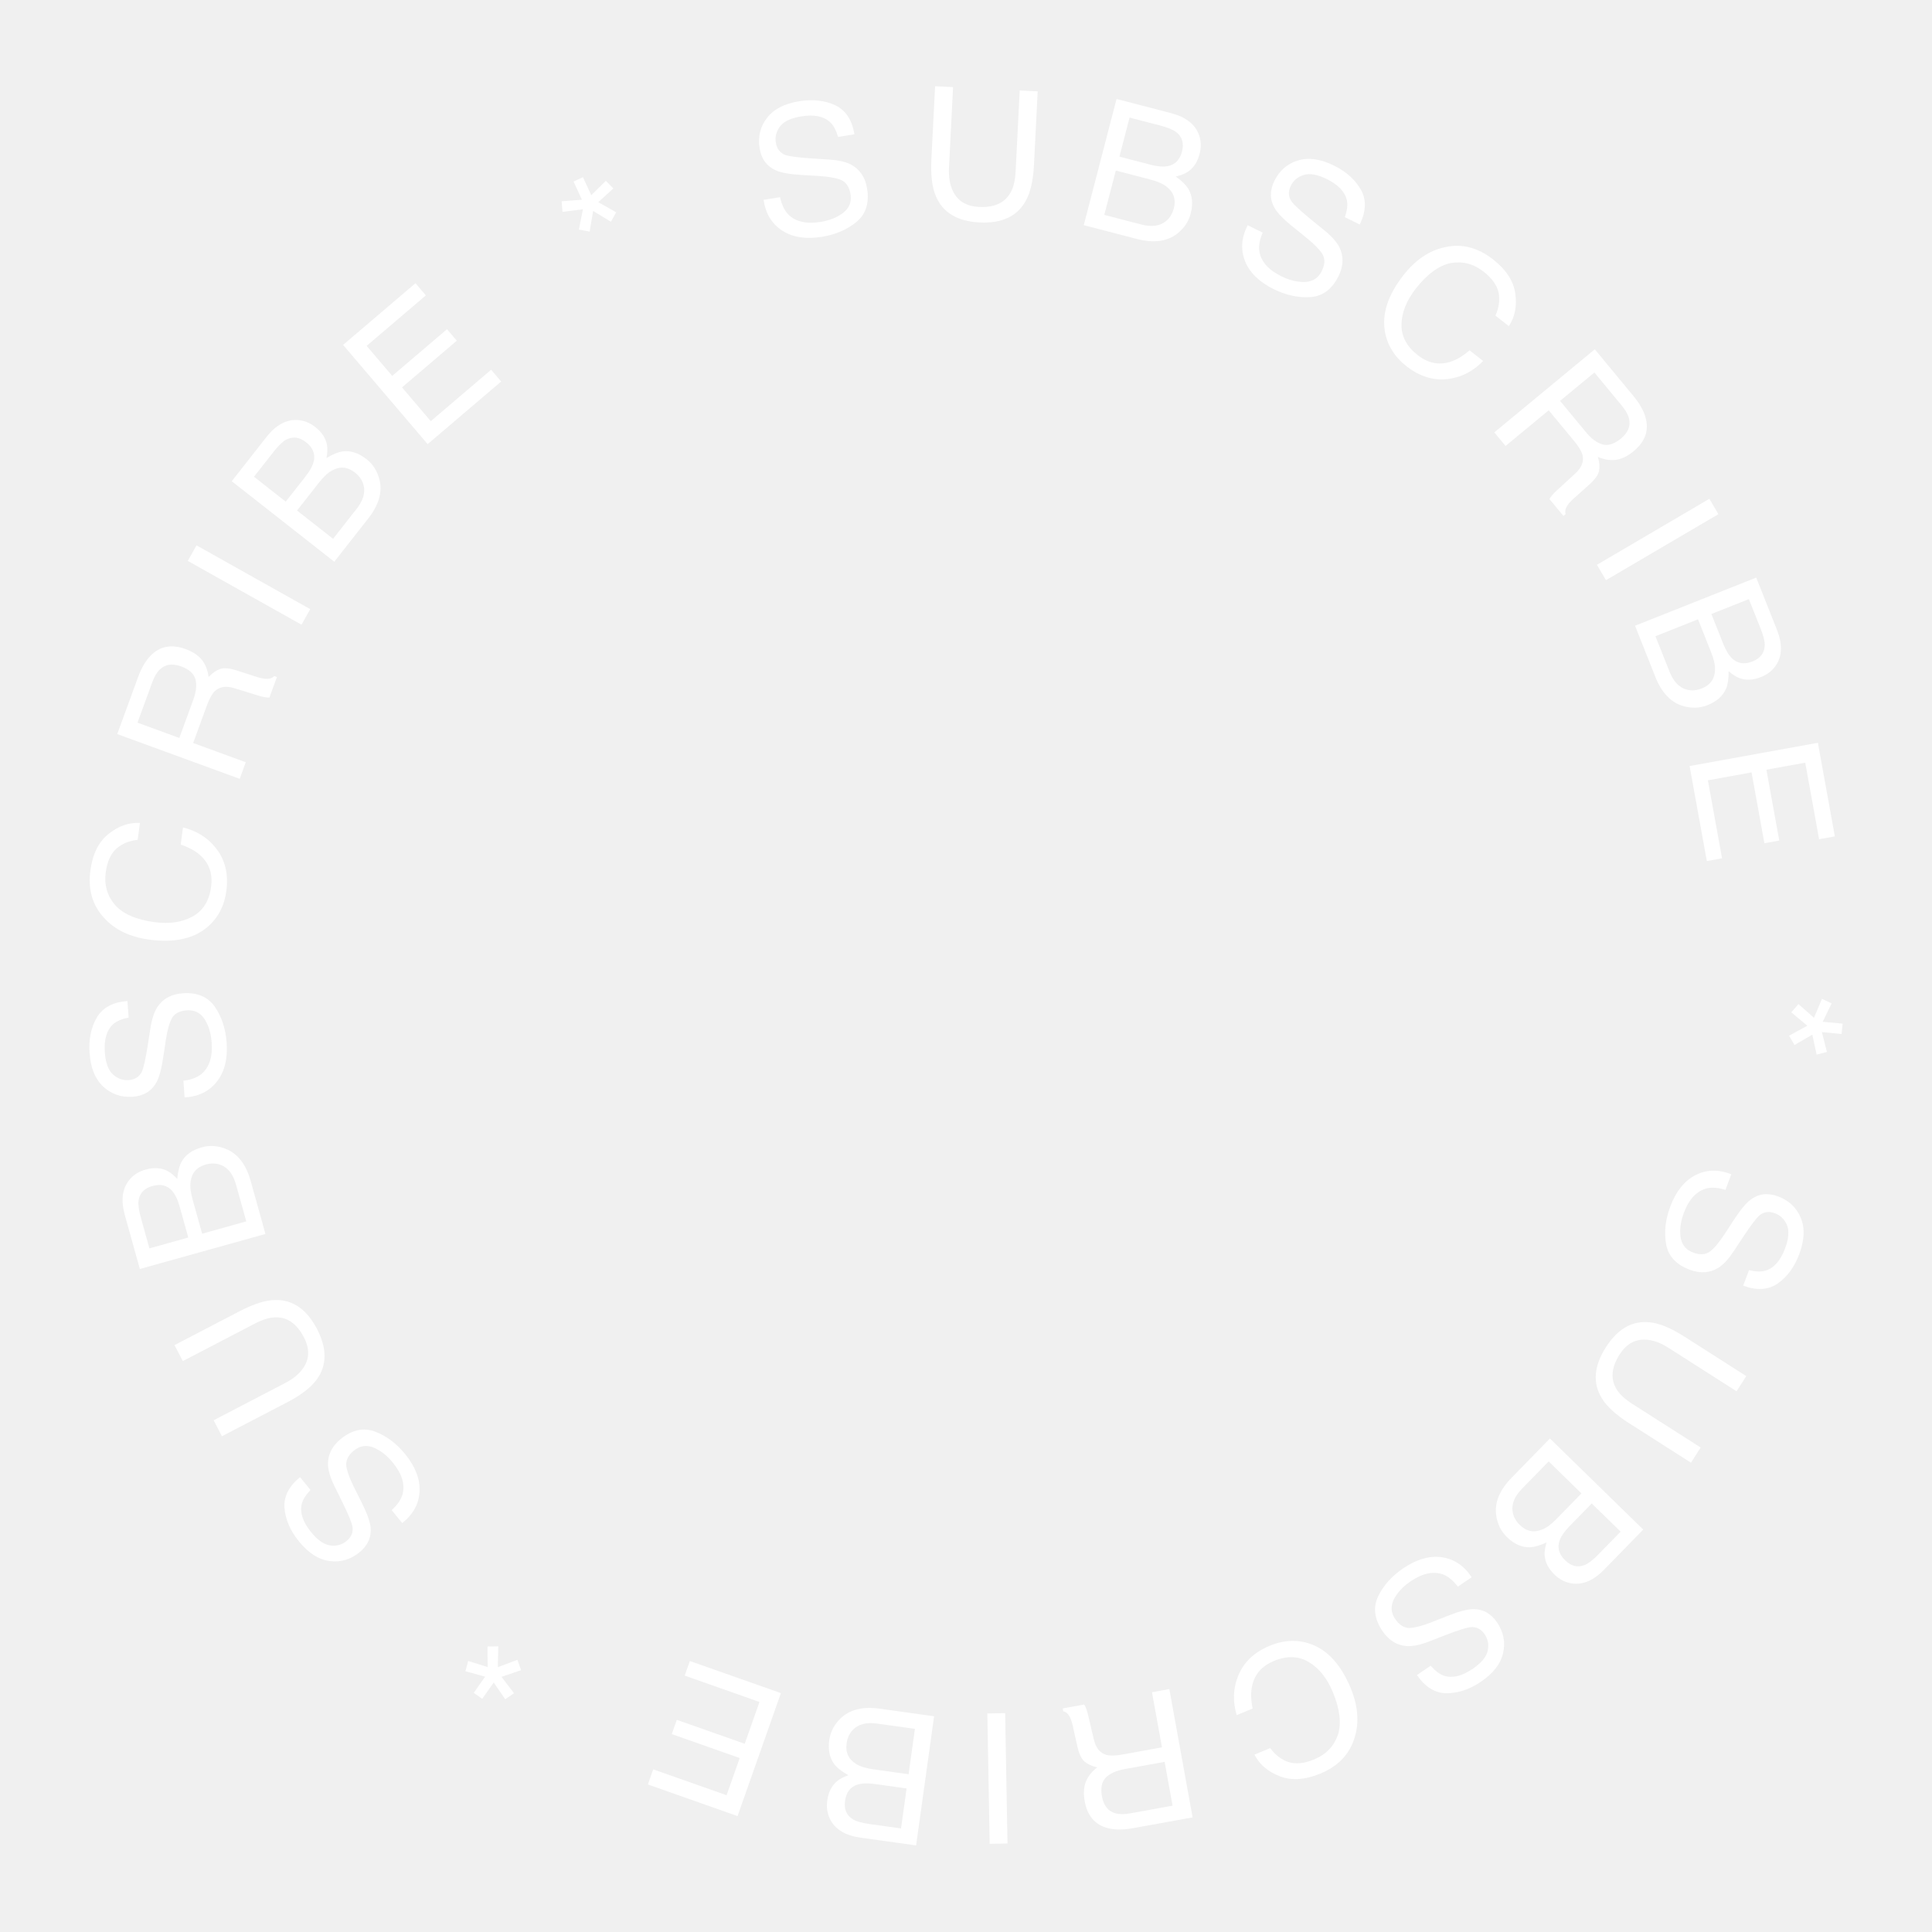
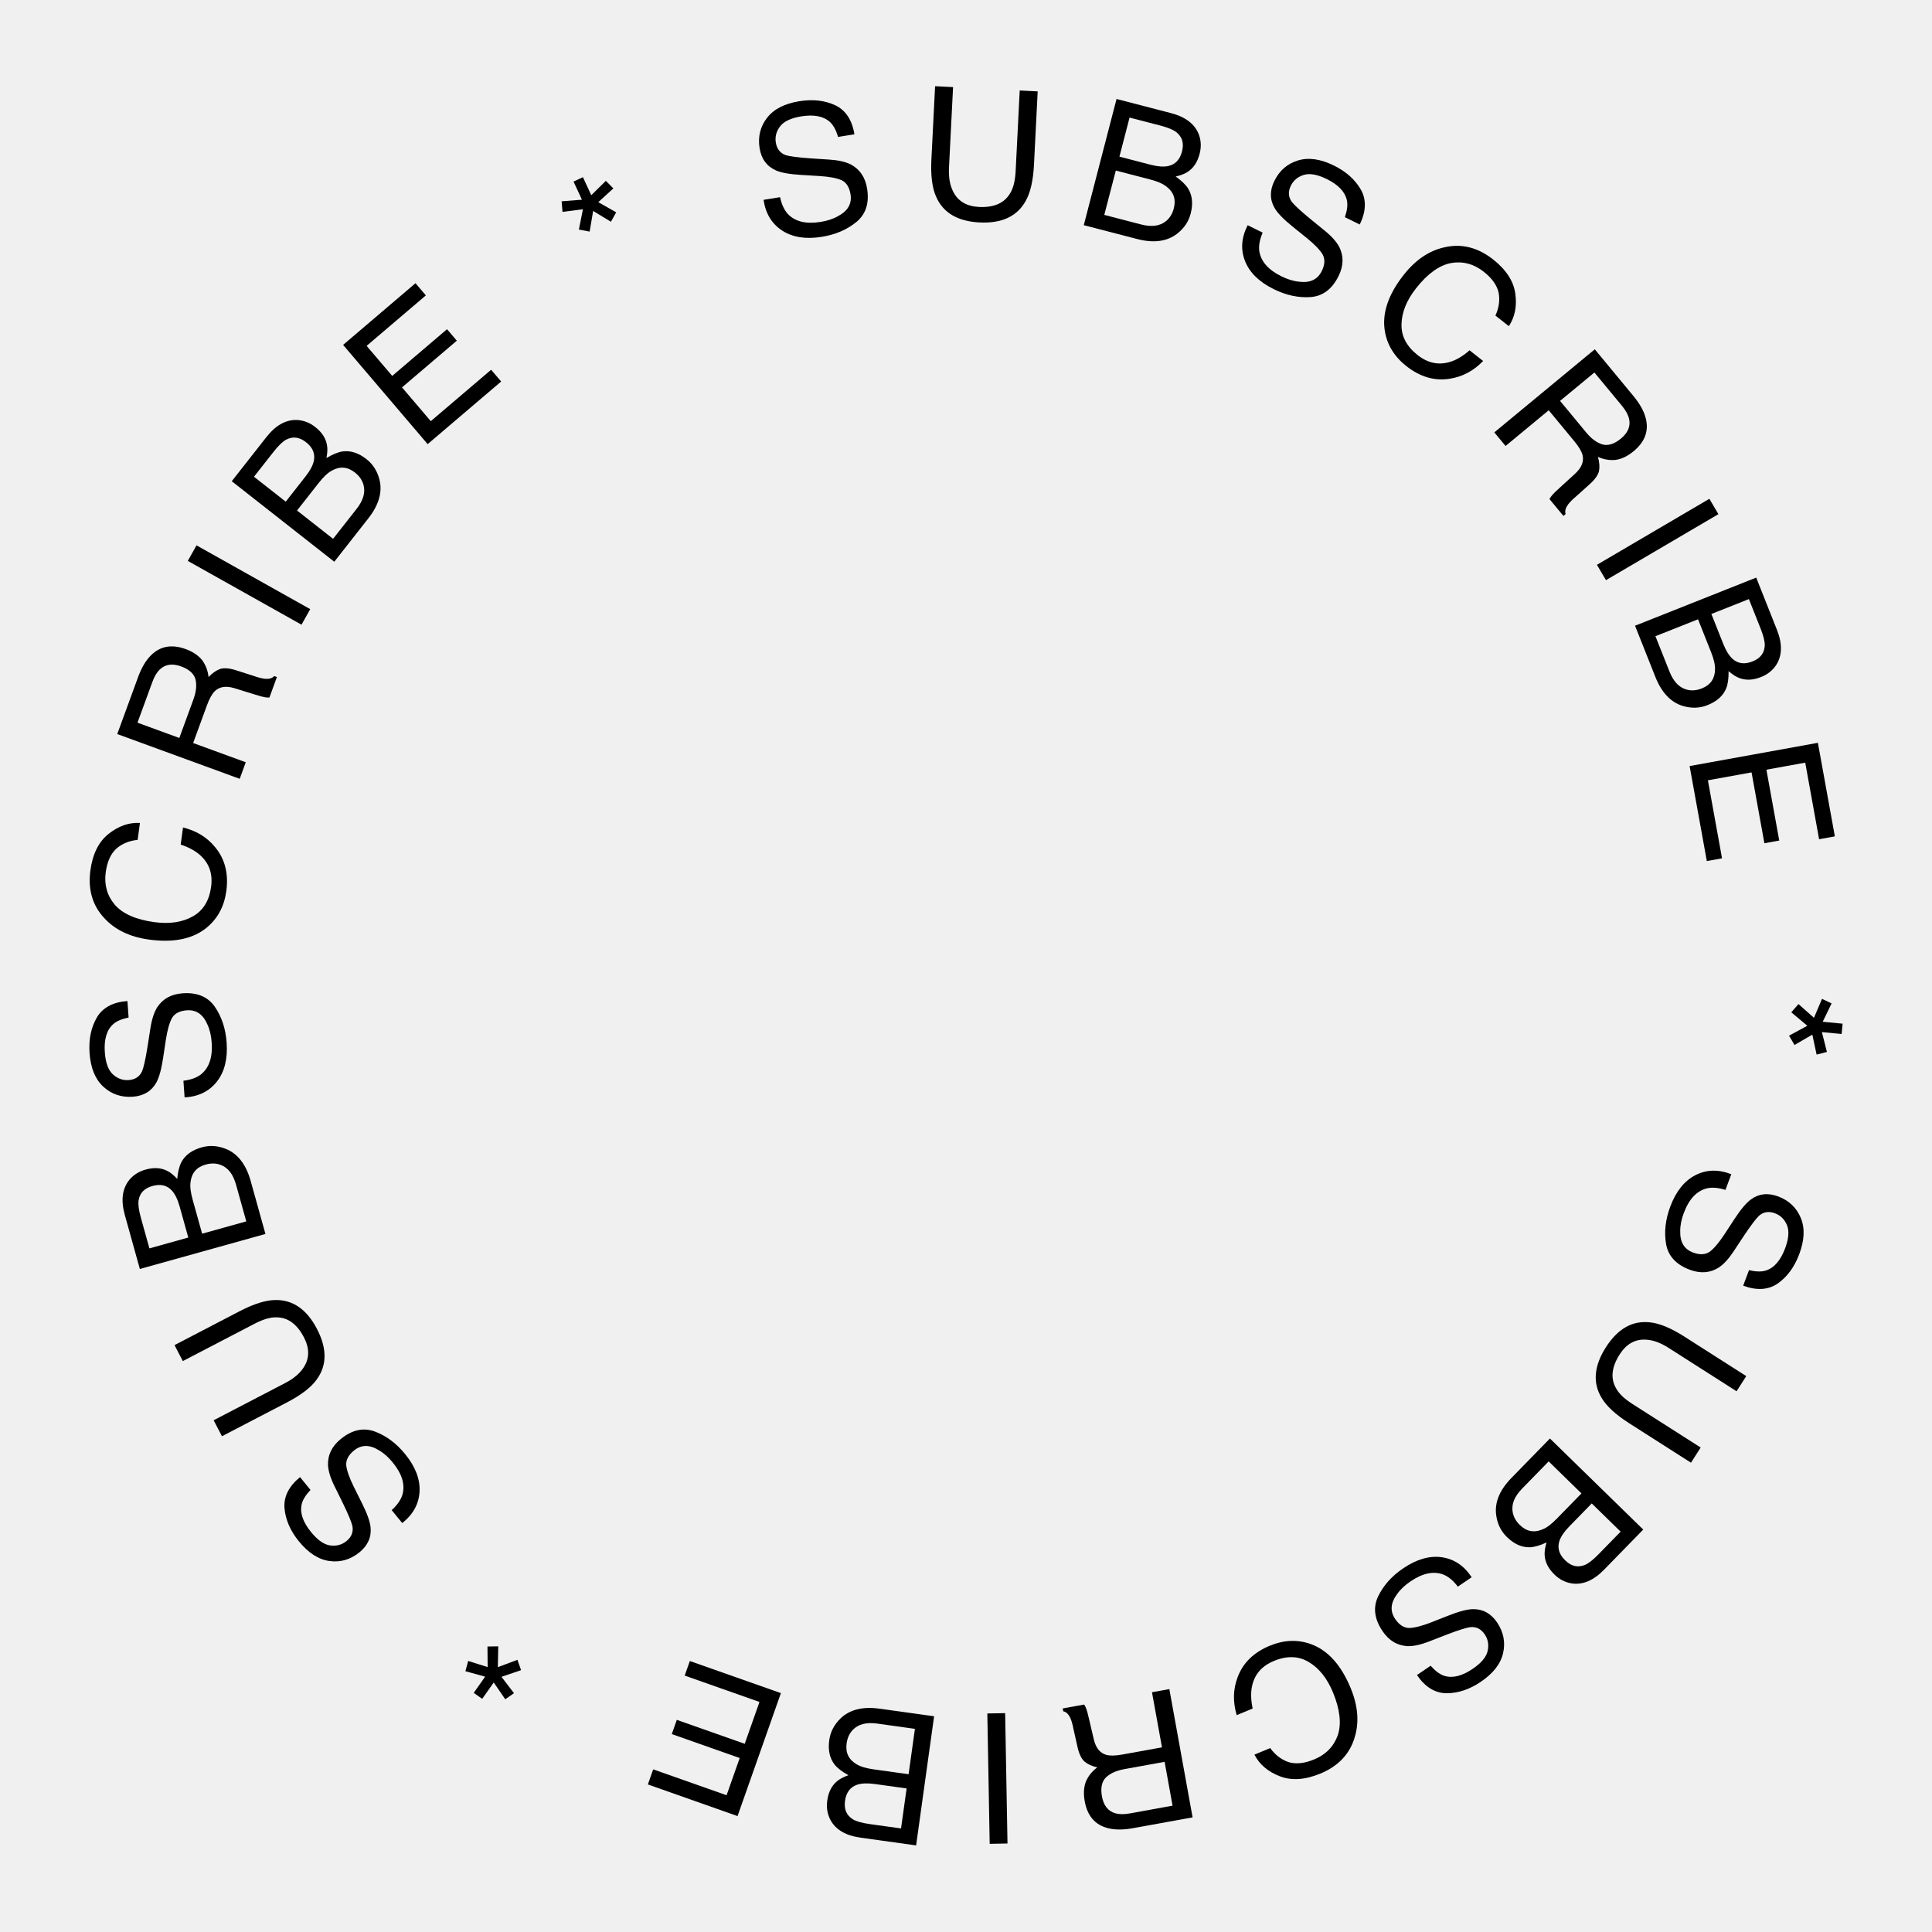
<svg xmlns="http://www.w3.org/2000/svg" width="170" height="170" viewBox="0 0 170 170" fill="none">
-   <path d="M151.825 104.701L152.341 103.323C151.193 102.876 150.139 102.908 149.163 103.414C148.209 103.911 147.471 104.831 146.972 106.165C146.54 107.318 146.419 108.418 146.603 109.478C146.793 110.522 147.484 111.277 148.683 111.725C149.642 112.084 150.49 112.009 151.252 111.525C151.688 111.227 152.121 110.757 152.56 110.085L153.466 108.715C154.087 107.786 154.523 107.215 154.785 106.971C155.188 106.626 155.656 106.562 156.18 106.759C156.66 106.938 157.012 107.275 157.231 107.784C157.451 108.293 157.395 108.99 157.075 109.844C156.683 110.893 156.127 111.556 155.389 111.793C155 111.92 154.494 111.902 153.897 111.764L153.386 113.127C154.57 113.57 155.6 113.512 156.431 112.935C157.268 112.342 157.896 111.484 158.317 110.36C158.777 109.132 158.831 108.075 158.454 107.166C158.086 106.276 157.421 105.634 156.462 105.275C155.563 104.939 154.76 105.031 154.052 105.552C153.652 105.846 153.159 106.431 152.596 107.296L151.717 108.641C151.245 109.353 150.817 109.859 150.437 110.144C150.048 110.408 149.561 110.431 148.976 110.212C148.197 109.92 147.815 109.299 147.846 108.303C147.844 107.806 147.96 107.269 148.162 106.73C148.621 105.501 149.295 104.796 150.185 104.565C150.67 104.457 151.215 104.507 151.825 104.701Z" fill="white" />
-   <path d="M146.829 118.607L152.804 122.42L153.656 121.085L148.221 117.616C147.034 116.858 146.013 116.435 145.173 116.354C143.629 116.185 142.344 116.921 141.302 118.553C140.26 120.185 140.126 121.674 140.929 123.003C141.356 123.731 142.17 124.479 143.357 125.236L148.792 128.705L149.645 127.37L143.67 123.557C142.968 123.109 142.476 122.662 142.204 122.165C141.698 121.292 141.803 120.296 142.517 119.177C143.103 118.259 143.875 117.822 144.826 117.879C145.47 117.91 146.128 118.159 146.829 118.607Z" fill="white" />
-   <path d="M141.149 138.116L144.591 134.589L136.381 126.576L132.995 130.045C131.944 131.122 131.494 132.225 131.654 133.343C131.765 134.1 132.067 134.73 132.594 135.244C133.235 135.87 133.906 136.167 134.619 136.147C135.015 136.131 135.511 135.989 136.085 135.722C135.954 136.153 135.891 136.539 135.917 136.855C135.959 137.477 136.248 138.028 136.775 138.542C137.21 138.967 137.711 139.232 138.289 139.327C139.264 139.474 140.21 139.078 141.149 138.116ZM138.082 134.317L140.06 132.291L142.602 134.772L140.668 136.753C140.188 137.245 139.784 137.567 139.446 137.706C138.827 137.952 138.26 137.823 137.722 137.297C137.184 136.772 137.018 136.208 137.214 135.595C137.346 135.209 137.623 134.787 138.082 134.317ZM133.934 130.985L136.27 128.591L139.155 131.408L136.998 133.618C136.551 134.076 136.137 134.409 135.731 134.572C135 134.886 134.331 134.77 133.735 134.189C133.38 133.843 133.172 133.46 133.099 133.031C132.989 132.342 133.263 131.672 133.934 130.985Z" fill="white" />
-   <path d="M128.277 139.611L129.495 138.784C128.816 137.756 127.937 137.173 126.848 137.022C125.782 136.875 124.649 137.2 123.47 138C122.451 138.692 121.717 139.519 121.254 140.49C120.805 141.452 120.934 142.467 121.652 143.526C122.227 144.374 122.963 144.802 123.864 144.848C124.393 144.857 125.017 144.723 125.765 144.429L127.295 143.835C128.339 143.435 129.025 143.221 129.38 143.174C129.908 143.125 130.327 143.344 130.641 143.807C130.929 144.231 131.021 144.709 130.906 145.251C130.791 145.794 130.343 146.33 129.588 146.842C128.661 147.471 127.824 147.691 127.086 147.458C126.694 147.337 126.292 147.029 125.885 146.571L124.68 147.389C125.39 148.435 126.264 148.982 127.276 148.991C128.301 148.992 129.31 148.655 130.303 147.981C131.389 147.244 132.043 146.414 132.261 145.453C132.475 144.515 132.304 143.607 131.729 142.759C131.189 141.965 130.481 141.576 129.602 141.592C129.105 141.601 128.366 141.793 127.406 142.174L125.911 142.763C125.114 143.072 124.472 143.237 123.998 143.25C123.527 143.24 123.117 142.977 122.766 142.461C122.299 141.773 122.346 141.044 122.948 140.249C123.233 139.843 123.638 139.472 124.115 139.148C125.2 138.411 126.157 138.226 127.016 138.552C127.475 138.743 127.891 139.099 128.277 139.611Z" fill="white" />
-   <path d="M112.604 156.294C113.637 156.698 114.834 156.618 116.179 156.061C117.746 155.412 118.761 154.351 119.195 152.89C119.613 151.556 119.494 150.099 118.845 148.532C117.994 146.477 116.816 145.181 115.298 144.65C114.164 144.253 112.97 144.298 111.728 144.812C110.309 145.4 109.36 146.329 108.897 147.595C108.5 148.643 108.472 149.745 108.819 150.918L110.223 150.336C110.062 149.571 110.051 148.918 110.17 148.367C110.395 147.321 111.028 146.591 112.092 146.151C113.23 145.679 114.262 145.702 115.162 146.247C116.057 146.777 116.769 147.66 117.284 148.901C117.908 150.409 118.048 151.667 117.719 152.67C117.368 153.663 116.679 154.382 115.644 154.811C114.786 155.166 114.042 155.249 113.388 155.052C112.765 154.842 112.213 154.43 111.769 153.818L110.379 154.393C110.827 155.264 111.571 155.891 112.604 156.294Z" fill="white" />
-   <path d="M99.712 160.862L104.939 159.914L102.893 148.626L101.365 148.903L102.244 153.752L98.765 154.383C98.135 154.497 97.665 154.501 97.34 154.413C96.79 154.253 96.434 153.813 96.253 153.082L95.819 151.226C95.723 150.788 95.637 150.494 95.577 150.342C95.517 150.191 95.463 150.07 95.399 149.985L93.51 150.327L93.555 150.579C93.824 150.628 94.024 150.835 94.184 151.18C94.269 151.376 94.376 151.698 94.453 152.124L94.79 153.624C94.926 154.282 95.137 154.731 95.412 154.991C95.699 155.231 96.073 155.407 96.548 155.516C96.09 155.86 95.759 156.277 95.553 156.754C95.365 157.243 95.323 157.82 95.446 158.497C95.68 159.788 96.362 160.591 97.518 160.869C98.115 161.021 98.846 161.019 99.712 160.862ZM98.933 155.669L102.476 155.027L103.175 158.884L99.444 159.561C98.908 159.658 98.485 159.653 98.141 159.553C97.507 159.375 97.109 158.878 96.963 158.075C96.826 157.32 96.952 156.76 97.31 156.403C97.684 156.042 98.225 155.798 98.933 155.669Z" fill="white" />
-   <path d="M86.877 150.77L87.084 162.241L88.651 162.212L88.445 150.742L86.877 150.77Z" fill="white" />
-   <path d="M75.73 161.7L80.61 162.381L82.194 151.018L77.392 150.349C75.903 150.142 74.748 150.433 73.942 151.225C73.399 151.764 73.071 152.38 72.969 153.109C72.845 153.996 73.004 154.713 73.443 155.275C73.69 155.584 74.099 155.9 74.654 156.203C74.229 156.354 73.881 156.532 73.642 156.741C73.166 157.143 72.894 157.703 72.793 158.432C72.709 159.034 72.792 159.595 73.059 160.117C73.519 160.988 74.398 161.515 75.73 161.7ZM76.969 156.978L79.774 157.369L79.284 160.887L76.542 160.505C75.861 160.41 75.363 160.276 75.05 160.087C74.485 159.734 74.252 159.201 74.356 158.456C74.46 157.711 74.816 157.244 75.426 157.038C75.815 156.914 76.32 156.888 76.969 156.978ZM77.193 151.662L80.505 152.124L79.949 156.117L76.89 155.691C76.256 155.603 75.742 155.466 75.37 155.237C74.683 154.834 74.38 154.227 74.495 153.403C74.564 152.911 74.748 152.517 75.05 152.204C75.539 151.706 76.242 151.53 77.193 151.662Z" fill="white" />
-   <path d="M57.475 155.689L57.007 157.017L64.898 159.8L68.713 148.98L60.7 146.156L60.248 147.438L66.827 149.758L65.529 153.439L59.553 151.333L59.112 152.585L65.087 154.692L63.933 157.966L57.475 155.689Z" fill="white" />
-   <path d="M40.951 147.053L42.688 147.532L41.684 148.959L42.43 149.483L43.443 148.044L44.458 149.521L45.226 148.986L44.126 147.546L45.85 146.96L45.531 146.05L43.806 146.695L43.843 144.863L42.893 144.879L42.909 146.69L41.196 146.15L40.951 147.053Z" fill="white" />
-   <path d="M34.464 132.877L35.394 134.018C36.359 133.252 36.863 132.326 36.918 131.228C36.971 130.153 36.549 129.053 35.649 127.949C34.871 126.994 33.983 126.334 32.975 125.959C31.977 125.595 30.977 125.812 29.985 126.62C29.191 127.267 28.828 128.038 28.861 128.939C28.898 129.466 29.086 130.077 29.445 130.796L30.171 132.269C30.659 133.274 30.933 133.938 31.011 134.288C31.105 134.809 30.924 135.245 30.49 135.599C30.093 135.923 29.625 136.057 29.075 135.989C28.524 135.922 27.951 135.522 27.375 134.815C26.667 133.947 26.375 133.132 26.543 132.376C26.63 131.976 26.901 131.548 27.321 131.102L26.401 129.974C25.422 130.772 24.953 131.691 25.032 132.7C25.121 133.721 25.544 134.697 26.302 135.627C27.131 136.644 28.016 137.223 28.992 137.357C29.945 137.488 30.835 137.238 31.629 136.591C32.373 135.985 32.699 135.244 32.606 134.371C32.554 133.876 32.298 133.157 31.834 132.234L31.117 130.796C30.74 130.029 30.52 129.404 30.465 128.932C30.434 128.463 30.66 128.031 31.143 127.637C31.788 127.111 32.518 127.095 33.362 127.624C33.792 127.873 34.197 128.244 34.561 128.691C35.39 129.708 35.658 130.645 35.409 131.529C35.258 132.003 34.94 132.448 34.464 132.877Z" fill="white" />
-   <path d="M25.086 121.699L18.799 124.972L19.53 126.377L25.25 123.4C26.499 122.749 27.375 122.077 27.865 121.389C28.782 120.136 28.786 118.654 27.892 116.937C26.998 115.22 25.775 114.36 24.222 114.392C23.378 114.399 22.324 114.731 21.075 115.381L15.356 118.359L16.087 119.764L22.374 116.491C23.112 116.106 23.746 115.903 24.312 115.915C25.321 115.913 26.132 116.501 26.745 117.679C27.247 118.644 27.24 119.531 26.717 120.327C26.368 120.869 25.824 121.315 25.086 121.699Z" fill="white" />
-   <path d="M10.983 106.912L12.306 111.659L23.357 108.579L22.056 103.909C21.652 102.46 20.924 101.517 19.876 101.095C19.166 100.811 18.47 100.756 17.761 100.954C16.898 101.194 16.304 101.626 15.963 102.252C15.779 102.602 15.652 103.103 15.595 103.733C15.288 103.404 14.986 103.155 14.699 103.019C14.14 102.743 13.518 102.717 12.809 102.915C12.224 103.078 11.743 103.378 11.371 103.831C10.755 104.6 10.623 105.617 10.983 106.912ZM15.808 106.165L16.568 108.893L13.147 109.847L12.404 107.18C12.219 106.518 12.143 106.007 12.192 105.645C12.29 104.986 12.687 104.56 13.411 104.358C14.136 104.156 14.706 104.296 15.138 104.774C15.406 105.081 15.632 105.533 15.808 106.165ZM20.772 104.25L21.67 107.471L17.786 108.554L16.957 105.579C16.785 104.963 16.705 104.437 16.767 104.004C16.863 103.214 17.299 102.694 18.1 102.47C18.578 102.337 19.013 102.349 19.421 102.501C20.072 102.751 20.515 103.325 20.772 104.25Z" fill="white" />
-   <path d="M16.139 95.096L16.243 96.564C17.473 96.493 18.418 96.025 19.094 95.159C19.756 94.31 20.044 93.167 19.943 91.746C19.856 90.517 19.508 89.468 18.9 88.58C18.293 87.709 17.35 87.311 16.074 87.401C15.052 87.474 14.312 87.895 13.82 88.652C13.548 89.105 13.35 89.712 13.23 90.507L12.976 92.129C12.798 93.232 12.639 93.933 12.502 94.263C12.28 94.745 11.881 94.997 11.322 95.037C10.812 95.073 10.351 94.913 9.94 94.542C9.528 94.17 9.289 93.513 9.225 92.603C9.145 91.486 9.375 90.652 9.947 90.13C10.248 89.852 10.716 89.658 11.317 89.536L11.214 88.083C9.953 88.173 9.041 88.654 8.525 89.525C8.01 90.412 7.796 91.454 7.881 92.651C7.974 93.959 8.364 94.942 9.085 95.613C9.79 96.269 10.662 96.576 11.683 96.503C12.64 96.435 13.333 96.017 13.759 95.249C14.001 94.815 14.206 94.079 14.358 93.057L14.598 91.468C14.73 90.625 14.91 89.986 15.137 89.569C15.381 89.167 15.814 88.944 16.436 88.9C17.266 88.841 17.873 89.247 18.259 90.166C18.467 90.616 18.585 91.153 18.626 91.728C18.719 93.036 18.399 93.957 17.687 94.537C17.291 94.838 16.775 95.019 16.139 95.096Z" fill="white" />
-   <path d="M9.552 73.377C8.683 74.067 8.15 75.141 7.955 76.584C7.727 78.264 8.133 79.676 9.178 80.786C10.12 81.818 11.439 82.448 13.12 82.676C15.323 82.975 17.036 82.609 18.259 81.564C19.172 80.784 19.735 79.73 19.915 78.398C20.122 76.876 19.795 75.588 18.935 74.551C18.229 73.681 17.291 73.101 16.103 72.811L15.899 74.317C16.64 74.563 17.211 74.883 17.628 75.262C18.418 75.983 18.73 76.897 18.575 78.038C18.41 79.259 17.871 80.139 16.947 80.644C16.039 81.15 14.918 81.321 13.586 81.141C11.969 80.922 10.811 80.41 10.111 79.621C9.428 78.818 9.154 77.86 9.304 76.75C9.429 75.831 9.732 75.145 10.231 74.68C10.725 74.246 11.359 73.977 12.112 73.901L12.314 72.411C11.336 72.359 10.42 72.687 9.552 73.377Z" fill="white" />
-   <path d="M12.141 59.602L10.317 64.591L21.092 68.53L21.625 67.072L16.996 65.38L18.21 62.059C18.43 61.458 18.665 61.05 18.904 60.813C19.32 60.42 19.88 60.335 20.602 60.548L22.424 61.112C22.85 61.251 23.146 61.325 23.308 61.35C23.469 61.375 23.6 61.389 23.707 61.377L24.366 59.574L24.126 59.486C23.948 59.693 23.667 59.761 23.289 59.725C23.077 59.698 22.745 59.628 22.339 59.48L20.874 59.012C20.238 58.797 19.743 58.752 19.381 58.858C19.028 58.985 18.687 59.218 18.353 59.573C18.288 59.004 18.095 58.507 17.788 58.089C17.461 57.679 16.984 57.352 16.338 57.115C15.106 56.665 14.068 56.848 13.243 57.705C12.811 58.143 12.443 58.775 12.141 59.602ZM17.015 61.554L15.779 64.935L12.097 63.589L13.399 60.028C13.586 59.517 13.804 59.153 14.064 58.908C14.538 58.451 15.168 58.357 15.935 58.638C16.656 58.901 17.075 59.293 17.203 59.782C17.325 60.287 17.262 60.878 17.015 61.554Z" fill="white" />
-   <path d="M27.297 53.6L17.292 47.987L16.525 49.355L26.53 54.968L27.297 53.6Z" fill="white" />
-   <path d="M23.435 38.467L20.392 42.343L29.414 49.428L32.408 45.615C33.337 44.432 33.667 43.287 33.387 42.193C33.195 41.452 32.828 40.858 32.249 40.404C31.544 39.85 30.845 39.627 30.138 39.723C29.747 39.782 29.269 39.976 28.727 40.303C28.81 39.86 28.832 39.47 28.771 39.158C28.663 38.545 28.316 38.028 27.738 37.574C27.259 37.198 26.733 36.988 26.148 36.956C25.163 36.915 24.265 37.41 23.435 38.467ZM26.892 41.914L25.143 44.142L22.349 41.948L24.059 39.771C24.484 39.23 24.851 38.867 25.171 38.691C25.761 38.381 26.338 38.448 26.93 38.913C27.521 39.377 27.746 39.92 27.617 40.551C27.528 40.949 27.297 41.398 26.892 41.914ZM31.374 44.782L29.308 47.412L26.137 44.922L28.044 42.494C28.44 41.99 28.816 41.614 29.202 41.409C29.895 41.017 30.573 41.061 31.227 41.575C31.617 41.881 31.865 42.239 31.984 42.658C32.168 43.331 31.967 44.027 31.374 44.782Z" fill="white" />
-   <path d="M37.472 25.992L36.559 24.921L30.19 30.348L37.63 39.08L44.097 33.57L43.215 32.535L37.905 37.059L35.373 34.087L40.196 29.978L39.334 28.967L34.512 33.077L32.26 30.434L37.472 25.992Z" fill="white" />
-   <path d="M53.31 15.913L52.026 17.176L51.294 15.592L50.467 15.975L51.205 17.573L49.418 17.711L49.496 18.644L51.293 18.413L50.937 20.199L51.884 20.378L52.191 18.562L53.758 19.513L54.22 18.683L52.644 17.789L53.97 16.577L53.31 15.913Z" fill="white" />
-   <path d="M68.64 17.35L67.187 17.585C67.368 18.804 67.919 19.703 68.842 20.299C69.747 20.882 70.912 21.066 72.317 20.838C73.534 20.641 74.548 20.201 75.377 19.516C76.19 18.833 76.502 17.858 76.298 16.595C76.134 15.584 75.648 14.885 74.85 14.463C74.375 14.232 73.752 14.09 72.95 14.041L71.312 13.934C70.197 13.856 69.484 13.76 69.143 13.654C68.644 13.475 68.356 13.101 68.266 12.548C68.184 12.042 68.302 11.569 68.636 11.126C68.969 10.683 69.602 10.386 70.502 10.24C71.608 10.061 72.459 10.215 73.03 10.738C73.334 11.013 73.569 11.461 73.745 12.049L75.182 11.816C74.98 10.568 74.418 9.703 73.505 9.267C72.576 8.834 71.519 8.714 70.334 8.906C69.039 9.116 68.095 9.593 67.492 10.372C66.902 11.132 66.675 12.028 66.839 13.039C66.992 13.986 67.471 14.638 68.274 14.994C68.728 15.196 69.48 15.333 70.511 15.393L72.115 15.49C72.967 15.546 73.619 15.667 74.055 15.856C74.477 16.063 74.738 16.475 74.838 17.091C74.971 17.912 74.621 18.552 73.741 19.019C73.311 19.267 72.787 19.433 72.218 19.525C70.923 19.735 69.977 19.5 69.335 18.842C69 18.475 68.774 17.977 68.64 17.35Z" fill="white" />
-   <path d="M83.504 14.744L83.862 7.665L82.28 7.585L81.955 14.025C81.884 15.431 82.021 16.528 82.366 17.298C82.983 18.723 84.259 19.476 86.192 19.574C88.126 19.671 89.487 19.051 90.244 17.696C90.666 16.964 90.912 15.887 90.983 14.481L91.308 8.041L89.726 7.961L89.369 15.04C89.327 15.871 89.182 16.521 88.885 17.002C88.377 17.874 87.46 18.276 86.133 18.209C85.047 18.154 84.285 17.699 83.863 16.845C83.572 16.27 83.463 15.575 83.504 14.744Z" fill="white" />
-   <path d="M103.017 9.948L98.247 8.709L95.363 19.813L100.056 21.031C101.511 21.409 102.693 21.253 103.584 20.559C104.186 20.087 104.583 19.512 104.768 18.8C104.993 17.933 104.918 17.203 104.547 16.594C104.337 16.258 103.968 15.898 103.451 15.532C103.89 15.431 104.256 15.295 104.518 15.115C105.037 14.77 105.372 14.246 105.557 13.533C105.71 12.945 105.692 12.378 105.487 11.829C105.131 10.91 104.318 10.285 103.017 9.948ZM101.241 14.495L98.5 13.783L99.392 10.345L102.072 11.041C102.737 11.214 103.217 11.405 103.506 11.629C104.026 12.045 104.196 12.601 104.007 13.329C103.818 14.057 103.41 14.48 102.78 14.614C102.38 14.692 101.876 14.66 101.241 14.495ZM100.405 19.75L97.168 18.909L98.182 15.007L101.171 15.783C101.79 15.944 102.285 16.139 102.628 16.409C103.264 16.889 103.495 17.527 103.286 18.332C103.161 18.812 102.933 19.183 102.596 19.459C102.053 19.897 101.334 19.991 100.405 19.75Z" fill="white" />
-   <path d="M111.104 20.468L109.784 19.817C109.225 20.915 109.152 21.967 109.559 22.988C109.958 23.988 110.8 24.813 112.077 25.442C113.182 25.987 114.264 26.217 115.337 26.139C116.396 26.054 117.215 25.441 117.781 24.293C118.234 23.375 118.243 22.523 117.838 21.717C117.585 21.253 117.16 20.776 116.534 20.272L115.262 19.235C114.399 18.524 113.874 18.033 113.658 17.748C113.354 17.313 113.337 16.841 113.585 16.339C113.811 15.88 114.182 15.563 114.71 15.395C115.239 15.227 115.926 15.352 116.744 15.755C117.749 16.251 118.354 16.87 118.515 17.627C118.604 18.027 118.535 18.529 118.338 19.11L119.644 19.753C120.203 18.619 120.247 17.589 119.755 16.704C119.249 15.813 118.458 15.102 117.382 14.571C116.205 13.991 115.159 13.833 114.216 14.117C113.295 14.394 112.59 14.992 112.137 15.911C111.713 16.772 111.725 17.58 112.173 18.336C112.425 18.764 112.958 19.312 113.763 19.959L115.014 20.968C115.675 21.508 116.136 21.984 116.382 22.391C116.606 22.805 116.58 23.291 116.304 23.851C115.936 24.597 115.28 24.916 114.292 24.786C113.798 24.738 113.274 24.57 112.758 24.315C111.581 23.735 110.947 22.994 110.806 22.086C110.746 21.593 110.85 21.056 111.104 20.468Z" fill="white" />
-   <path d="M133.333 25.827C133.179 24.729 132.522 23.725 131.377 22.826C130.043 21.779 128.621 21.414 127.134 21.753C125.768 22.042 124.556 22.86 123.508 24.194C122.135 25.944 121.582 27.605 121.864 29.19C122.075 30.372 122.699 31.391 123.756 32.221C124.964 33.17 126.239 33.541 127.569 33.324C128.677 33.156 129.652 32.64 130.504 31.763L129.308 30.824C128.721 31.339 128.156 31.669 127.618 31.836C126.596 32.153 125.65 31.959 124.744 31.247C123.775 30.487 123.289 29.576 123.322 28.524C123.345 27.484 123.766 26.431 124.596 25.374C125.604 24.09 126.632 23.351 127.667 23.147C128.705 22.965 129.669 23.214 130.55 23.906C131.28 24.479 131.718 25.087 131.866 25.753C131.989 26.399 131.901 27.082 131.584 27.77L132.767 28.698C133.307 27.881 133.488 26.925 133.333 25.827Z" fill="white" />
-   <path d="M143.713 34.828L140.328 30.735L131.488 38.046L132.477 39.242L136.274 36.101L138.528 38.826C138.936 39.319 139.17 39.728 139.253 40.054C139.382 40.611 139.173 41.137 138.624 41.654L137.218 42.941C136.883 43.239 136.669 43.457 136.566 43.584C136.464 43.711 136.385 43.817 136.342 43.915L137.566 45.395L137.763 45.231C137.674 44.973 137.757 44.697 137.979 44.388C138.109 44.218 138.337 43.967 138.67 43.692L139.813 42.664C140.32 42.223 140.609 41.819 140.7 41.452C140.769 41.084 140.74 40.672 140.602 40.204C141.126 40.436 141.652 40.52 142.169 40.466C142.687 40.39 143.21 40.144 143.741 39.706C144.752 38.869 145.118 37.881 144.794 36.737C144.635 36.142 144.274 35.506 143.713 34.828ZM139.568 38.049L137.273 35.275L140.294 32.777L142.711 35.699C143.057 36.118 143.261 36.49 143.341 36.838C143.497 37.478 143.259 38.069 142.63 38.589C142.038 39.079 141.489 39.243 141.002 39.106C140.504 38.956 140.026 38.604 139.568 38.049Z" fill="white" />
-   <path d="M141.312 51.05L151.205 45.242L150.411 43.89L140.518 49.698L141.312 51.05Z" fill="white" />
-   <path d="M156.351 55.404L154.532 50.824L143.87 55.059L145.659 59.564C146.215 60.962 147.038 61.823 148.125 62.132C148.861 62.338 149.56 62.319 150.244 62.048C151.076 61.717 151.621 61.225 151.893 60.566C152.04 60.198 152.112 59.687 152.102 59.054C152.443 59.349 152.769 59.564 153.069 59.669C153.654 59.884 154.275 59.844 154.959 59.572C155.524 59.348 155.971 58.998 156.293 58.509C156.824 57.678 156.847 56.654 156.351 55.404ZM151.633 56.658L150.587 54.026L153.888 52.715L154.91 55.288C155.164 55.927 155.294 56.427 155.284 56.792C155.255 57.458 154.907 57.923 154.208 58.201C153.509 58.478 152.927 58.4 152.446 57.971C152.147 57.694 151.875 57.268 151.633 56.658ZM146.9 59.089L145.665 55.981L149.413 54.493L150.552 57.363C150.789 57.958 150.924 58.472 150.908 58.909C150.897 59.705 150.518 60.269 149.745 60.576C149.284 60.759 148.85 60.793 148.429 60.685C147.755 60.505 147.254 59.981 146.9 59.089Z" fill="white" />
-   <path d="M160.066 73.846L161.452 73.594L159.959 65.361L148.671 67.407L150.187 75.767L151.525 75.524L150.281 68.66L154.122 67.964L155.252 74.198L156.559 73.961L155.429 67.727L158.845 67.107L160.066 73.846Z" fill="white" />
-   <path d="M160.754 92.562L160.311 90.816L162.047 90.983L162.135 90.075L160.383 89.906L161.166 88.294L160.321 87.891L159.613 89.558L158.251 88.35L157.618 89.076L159.031 90.258L157.42 91.131L157.903 91.949L159.47 91.04L159.847 92.796L160.754 92.562Z" fill="white" />
+   <path d="M151.825 104.701L152.341 103.323C151.193 102.876 150.139 102.908 149.163 103.414C148.209 103.911 147.471 104.831 146.972 106.165C146.54 107.318 146.419 108.418 146.603 109.478C146.793 110.522 147.484 111.277 148.683 111.725C149.642 112.084 150.49 112.009 151.252 111.525C151.688 111.227 152.121 110.757 152.56 110.085L153.466 108.715C154.087 107.786 154.523 107.215 154.785 106.971C155.188 106.626 155.656 106.562 156.18 106.759C156.66 106.938 157.012 107.275 157.231 107.784C157.451 108.293 157.395 108.99 157.075 109.844C156.683 110.893 156.127 111.556 155.389 111.793C155 111.92 154.494 111.902 153.897 111.764L153.386 113.127C154.57 113.57 155.6 113.512 156.431 112.935C157.268 112.342 157.896 111.484 158.317 110.36C158.777 109.132 158.831 108.075 158.454 107.166C158.086 106.276 157.421 105.634 156.462 105.275C155.563 104.939 154.76 105.031 154.052 105.552C153.652 105.846 153.159 106.431 152.596 107.296L151.717 108.641C151.245 109.353 150.817 109.859 150.437 110.144C150.048 110.408 149.561 110.431 148.976 110.212C148.197 109.92 147.815 109.299 147.846 108.303C147.844 107.806 147.96 107.269 148.162 106.73C148.621 105.501 149.295 104.796 150.185 104.565C150.67 104.457 151.215 104.507 151.825 104.701Z" fill="currentColor" />
+   <path d="M146.829 118.607L152.804 122.42L153.656 121.085L148.221 117.616C147.034 116.858 146.013 116.435 145.173 116.354C143.629 116.185 142.344 116.921 141.302 118.553C140.26 120.185 140.126 121.674 140.929 123.003C141.356 123.731 142.17 124.479 143.357 125.236L148.792 128.705L149.645 127.37L143.67 123.557C142.968 123.109 142.476 122.662 142.204 122.165C141.698 121.292 141.803 120.296 142.517 119.177C143.103 118.259 143.875 117.822 144.826 117.879C145.47 117.91 146.128 118.159 146.829 118.607Z" fill="currentColor" />
+   <path d="M141.149 138.116L144.591 134.589L136.381 126.576L132.995 130.045C131.944 131.122 131.494 132.225 131.654 133.343C131.765 134.1 132.067 134.73 132.594 135.244C133.235 135.87 133.906 136.167 134.619 136.147C135.015 136.131 135.511 135.989 136.085 135.722C135.954 136.153 135.891 136.539 135.917 136.855C135.959 137.477 136.248 138.028 136.775 138.542C137.21 138.967 137.711 139.232 138.289 139.327C139.264 139.474 140.21 139.078 141.149 138.116ZM138.082 134.317L140.06 132.291L142.602 134.772L140.668 136.753C140.188 137.245 139.784 137.567 139.446 137.706C138.827 137.952 138.26 137.823 137.722 137.297C137.184 136.772 137.018 136.208 137.214 135.595C137.346 135.209 137.623 134.787 138.082 134.317ZM133.934 130.985L136.27 128.591L139.155 131.408L136.998 133.618C136.551 134.076 136.137 134.409 135.731 134.572C135 134.886 134.331 134.77 133.735 134.189C133.38 133.843 133.172 133.46 133.099 133.031C132.989 132.342 133.263 131.672 133.934 130.985Z" fill="currentColor" />
+   <path d="M128.277 139.611L129.495 138.784C128.816 137.756 127.937 137.173 126.848 137.022C125.782 136.875 124.649 137.2 123.47 138C122.451 138.692 121.717 139.519 121.254 140.49C120.805 141.452 120.934 142.467 121.652 143.526C122.227 144.374 122.963 144.802 123.864 144.848C124.393 144.857 125.017 144.723 125.765 144.429L127.295 143.835C128.339 143.435 129.025 143.221 129.38 143.174C129.908 143.125 130.327 143.344 130.641 143.807C130.929 144.231 131.021 144.709 130.906 145.251C130.791 145.794 130.343 146.33 129.588 146.842C128.661 147.471 127.824 147.691 127.086 147.458C126.694 147.337 126.292 147.029 125.885 146.571L124.68 147.389C125.39 148.435 126.264 148.982 127.276 148.991C128.301 148.992 129.31 148.655 130.303 147.981C131.389 147.244 132.043 146.414 132.261 145.453C132.475 144.515 132.304 143.607 131.729 142.759C131.189 141.965 130.481 141.576 129.602 141.592C129.105 141.601 128.366 141.793 127.406 142.174L125.911 142.763C125.114 143.072 124.472 143.237 123.998 143.25C123.527 143.24 123.117 142.977 122.766 142.461C122.299 141.773 122.346 141.044 122.948 140.249C123.233 139.843 123.638 139.472 124.115 139.148C125.2 138.411 126.157 138.226 127.016 138.552C127.475 138.743 127.891 139.099 128.277 139.611Z" fill="currentColor" />
+   <path d="M112.604 156.294C113.637 156.698 114.834 156.618 116.179 156.061C117.746 155.412 118.761 154.351 119.195 152.89C119.613 151.556 119.494 150.099 118.845 148.532C117.994 146.477 116.816 145.181 115.298 144.65C114.164 144.253 112.97 144.298 111.728 144.812C110.309 145.4 109.36 146.329 108.897 147.595C108.5 148.643 108.472 149.745 108.819 150.918L110.223 150.336C110.062 149.571 110.051 148.918 110.17 148.367C110.395 147.321 111.028 146.591 112.092 146.151C113.23 145.679 114.262 145.702 115.162 146.247C116.057 146.777 116.769 147.66 117.284 148.901C117.908 150.409 118.048 151.667 117.719 152.67C117.368 153.663 116.679 154.382 115.644 154.811C114.786 155.166 114.042 155.249 113.388 155.052C112.765 154.842 112.213 154.43 111.769 153.818L110.379 154.393C110.827 155.264 111.571 155.891 112.604 156.294Z" fill="currentColor" />
+   <path d="M99.712 160.862L104.939 159.914L102.893 148.626L101.365 148.903L102.244 153.752L98.765 154.383C98.135 154.497 97.665 154.501 97.34 154.413C96.79 154.253 96.434 153.813 96.253 153.082L95.819 151.226C95.723 150.788 95.637 150.494 95.577 150.342C95.517 150.191 95.463 150.07 95.399 149.985L93.51 150.327L93.555 150.579C93.824 150.628 94.024 150.835 94.184 151.18C94.269 151.376 94.376 151.698 94.453 152.124L94.79 153.624C94.926 154.282 95.137 154.731 95.412 154.991C95.699 155.231 96.073 155.407 96.548 155.516C96.09 155.86 95.759 156.277 95.553 156.754C95.365 157.243 95.323 157.82 95.446 158.497C95.68 159.788 96.362 160.591 97.518 160.869C98.115 161.021 98.846 161.019 99.712 160.862ZM98.933 155.669L102.476 155.027L103.175 158.884L99.444 159.561C98.908 159.658 98.485 159.653 98.141 159.553C97.507 159.375 97.109 158.878 96.963 158.075C96.826 157.32 96.952 156.76 97.31 156.403C97.684 156.042 98.225 155.798 98.933 155.669Z" fill="currentColor" />
+   <path d="M86.877 150.77L87.084 162.241L88.651 162.212L88.445 150.742L86.877 150.77Z" fill="currentColor" />
+   <path d="M75.73 161.7L80.61 162.381L82.194 151.018L77.392 150.349C75.903 150.142 74.748 150.433 73.942 151.225C73.399 151.764 73.071 152.38 72.969 153.109C72.845 153.996 73.004 154.713 73.443 155.275C73.69 155.584 74.099 155.9 74.654 156.203C74.229 156.354 73.881 156.532 73.642 156.741C73.166 157.143 72.894 157.703 72.793 158.432C72.709 159.034 72.792 159.595 73.059 160.117C73.519 160.988 74.398 161.515 75.73 161.7ZM76.969 156.978L79.774 157.369L79.284 160.887L76.542 160.505C75.861 160.41 75.363 160.276 75.05 160.087C74.485 159.734 74.252 159.201 74.356 158.456C74.46 157.711 74.816 157.244 75.426 157.038C75.815 156.914 76.32 156.888 76.969 156.978ZM77.193 151.662L80.505 152.124L79.949 156.117L76.89 155.691C76.256 155.603 75.742 155.466 75.37 155.237C74.683 154.834 74.38 154.227 74.495 153.403C74.564 152.911 74.748 152.517 75.05 152.204C75.539 151.706 76.242 151.53 77.193 151.662Z" fill="currentColor" />
+   <path d="M57.475 155.689L57.007 157.017L64.898 159.8L68.713 148.98L60.7 146.156L60.248 147.438L66.827 149.758L65.529 153.439L59.553 151.333L59.112 152.585L65.087 154.692L63.933 157.966L57.475 155.689Z" fill="currentColor" />
+   <path d="M40.951 147.053L42.688 147.532L41.684 148.959L42.43 149.483L43.443 148.044L44.458 149.521L45.226 148.986L44.126 147.546L45.85 146.96L45.531 146.05L43.806 146.695L43.843 144.863L42.893 144.879L42.909 146.69L41.196 146.15L40.951 147.053Z" fill="currentColor" />
+   <path d="M34.464 132.877L35.394 134.018C36.359 133.252 36.863 132.326 36.918 131.228C36.971 130.153 36.549 129.053 35.649 127.949C34.871 126.994 33.983 126.334 32.975 125.959C31.977 125.595 30.977 125.812 29.985 126.62C29.191 127.267 28.828 128.038 28.861 128.939C28.898 129.466 29.086 130.077 29.445 130.796L30.171 132.269C30.659 133.274 30.933 133.938 31.011 134.288C31.105 134.809 30.924 135.245 30.49 135.599C30.093 135.923 29.625 136.057 29.075 135.989C28.524 135.922 27.951 135.522 27.375 134.815C26.667 133.947 26.375 133.132 26.543 132.376C26.63 131.976 26.901 131.548 27.321 131.102L26.401 129.974C25.422 130.772 24.953 131.691 25.032 132.7C25.121 133.721 25.544 134.697 26.302 135.627C27.131 136.644 28.016 137.223 28.992 137.357C29.945 137.488 30.835 137.238 31.629 136.591C32.373 135.985 32.699 135.244 32.606 134.371C32.554 133.876 32.298 133.157 31.834 132.234L31.117 130.796C30.74 130.029 30.52 129.404 30.465 128.932C30.434 128.463 30.66 128.031 31.143 127.637C31.788 127.111 32.518 127.095 33.362 127.624C33.792 127.873 34.197 128.244 34.561 128.691C35.39 129.708 35.658 130.645 35.409 131.529C35.258 132.003 34.94 132.448 34.464 132.877Z" fill="currentColor" />
+   <path d="M25.086 121.699L18.799 124.972L19.53 126.377L25.25 123.4C26.499 122.749 27.375 122.077 27.865 121.389C28.782 120.136 28.786 118.654 27.892 116.937C26.998 115.22 25.775 114.36 24.222 114.392C23.378 114.399 22.324 114.731 21.075 115.381L15.356 118.359L16.087 119.764L22.374 116.491C23.112 116.106 23.746 115.903 24.312 115.915C25.321 115.913 26.132 116.501 26.745 117.679C27.247 118.644 27.24 119.531 26.717 120.327C26.368 120.869 25.824 121.315 25.086 121.699Z" fill="currentColor" />
+   <path d="M10.983 106.912L12.306 111.659L23.357 108.579L22.056 103.909C21.652 102.46 20.924 101.517 19.876 101.095C19.166 100.811 18.47 100.756 17.761 100.954C16.898 101.194 16.304 101.626 15.963 102.252C15.779 102.602 15.652 103.103 15.595 103.733C15.288 103.404 14.986 103.155 14.699 103.019C14.14 102.743 13.518 102.717 12.809 102.915C12.224 103.078 11.743 103.378 11.371 103.831C10.755 104.6 10.623 105.617 10.983 106.912ZM15.808 106.165L16.568 108.893L13.147 109.847L12.404 107.18C12.219 106.518 12.143 106.007 12.192 105.645C12.29 104.986 12.687 104.56 13.411 104.358C14.136 104.156 14.706 104.296 15.138 104.774C15.406 105.081 15.632 105.533 15.808 106.165ZM20.772 104.25L21.67 107.471L17.786 108.554L16.957 105.579C16.785 104.963 16.705 104.437 16.767 104.004C16.863 103.214 17.299 102.694 18.1 102.47C18.578 102.337 19.013 102.349 19.421 102.501C20.072 102.751 20.515 103.325 20.772 104.25Z" fill="currentColor" />
+   <path d="M16.139 95.096L16.243 96.564C17.473 96.493 18.418 96.025 19.094 95.159C19.756 94.31 20.044 93.167 19.943 91.746C19.856 90.517 19.508 89.468 18.9 88.58C18.293 87.709 17.35 87.311 16.074 87.401C15.052 87.474 14.312 87.895 13.82 88.652C13.548 89.105 13.35 89.712 13.23 90.507L12.976 92.129C12.798 93.232 12.639 93.933 12.502 94.263C12.28 94.745 11.881 94.997 11.322 95.037C10.812 95.073 10.351 94.913 9.94 94.542C9.528 94.17 9.289 93.513 9.225 92.603C9.145 91.486 9.375 90.652 9.947 90.13C10.248 89.852 10.716 89.658 11.317 89.536L11.214 88.083C9.953 88.173 9.041 88.654 8.525 89.525C8.01 90.412 7.796 91.454 7.881 92.651C7.974 93.959 8.364 94.942 9.085 95.613C9.79 96.269 10.662 96.576 11.683 96.503C12.64 96.435 13.333 96.017 13.759 95.249C14.001 94.815 14.206 94.079 14.358 93.057L14.598 91.468C14.73 90.625 14.91 89.986 15.137 89.569C15.381 89.167 15.814 88.944 16.436 88.9C17.266 88.841 17.873 89.247 18.259 90.166C18.467 90.616 18.585 91.153 18.626 91.728C18.719 93.036 18.399 93.957 17.687 94.537C17.291 94.838 16.775 95.019 16.139 95.096Z" fill="currentColor" />
+   <path d="M9.552 73.377C8.683 74.067 8.15 75.141 7.955 76.584C7.727 78.264 8.133 79.676 9.178 80.786C10.12 81.818 11.439 82.448 13.12 82.676C15.323 82.975 17.036 82.609 18.259 81.564C19.172 80.784 19.735 79.73 19.915 78.398C20.122 76.876 19.795 75.588 18.935 74.551C18.229 73.681 17.291 73.101 16.103 72.811L15.899 74.317C16.64 74.563 17.211 74.883 17.628 75.262C18.418 75.983 18.73 76.897 18.575 78.038C18.41 79.259 17.871 80.139 16.947 80.644C16.039 81.15 14.918 81.321 13.586 81.141C11.969 80.922 10.811 80.41 10.111 79.621C9.428 78.818 9.154 77.86 9.304 76.75C9.429 75.831 9.732 75.145 10.231 74.68C10.725 74.246 11.359 73.977 12.112 73.901L12.314 72.411C11.336 72.359 10.42 72.687 9.552 73.377Z" fill="currentColor" />
+   <path d="M12.141 59.602L10.317 64.591L21.092 68.53L21.625 67.072L16.996 65.38L18.21 62.059C18.43 61.458 18.665 61.05 18.904 60.813C19.32 60.42 19.88 60.335 20.602 60.548L22.424 61.112C22.85 61.251 23.146 61.325 23.308 61.35C23.469 61.375 23.6 61.389 23.707 61.377L24.366 59.574L24.126 59.486C23.948 59.693 23.667 59.761 23.289 59.725C23.077 59.698 22.745 59.628 22.339 59.48L20.874 59.012C20.238 58.797 19.743 58.752 19.381 58.858C19.028 58.985 18.687 59.218 18.353 59.573C18.288 59.004 18.095 58.507 17.788 58.089C17.461 57.679 16.984 57.352 16.338 57.115C15.106 56.665 14.068 56.848 13.243 57.705C12.811 58.143 12.443 58.775 12.141 59.602ZM17.015 61.554L15.779 64.935L12.097 63.589L13.399 60.028C13.586 59.517 13.804 59.153 14.064 58.908C14.538 58.451 15.168 58.357 15.935 58.638C16.656 58.901 17.075 59.293 17.203 59.782C17.325 60.287 17.262 60.878 17.015 61.554Z" fill="currentColor" />
+   <path d="M27.297 53.6L17.292 47.987L16.525 49.355L26.53 54.968L27.297 53.6Z" fill="currentColor" />
+   <path d="M23.435 38.467L20.392 42.343L29.414 49.428L32.408 45.615C33.337 44.432 33.667 43.287 33.387 42.193C33.195 41.452 32.828 40.858 32.249 40.404C31.544 39.85 30.845 39.627 30.138 39.723C29.747 39.782 29.269 39.976 28.727 40.303C28.81 39.86 28.832 39.47 28.771 39.158C28.663 38.545 28.316 38.028 27.738 37.574C27.259 37.198 26.733 36.988 26.148 36.956C25.163 36.915 24.265 37.41 23.435 38.467ZM26.892 41.914L25.143 44.142L22.349 41.948L24.059 39.771C24.484 39.23 24.851 38.867 25.171 38.691C25.761 38.381 26.338 38.448 26.93 38.913C27.521 39.377 27.746 39.92 27.617 40.551C27.528 40.949 27.297 41.398 26.892 41.914ZM31.374 44.782L29.308 47.412L26.137 44.922L28.044 42.494C28.44 41.99 28.816 41.614 29.202 41.409C29.895 41.017 30.573 41.061 31.227 41.575C31.617 41.881 31.865 42.239 31.984 42.658C32.168 43.331 31.967 44.027 31.374 44.782Z" fill="currentColor" />
+   <path d="M37.472 25.992L36.559 24.921L30.19 30.348L37.63 39.08L44.097 33.57L43.215 32.535L37.905 37.059L35.373 34.087L40.196 29.978L39.334 28.967L34.512 33.077L32.26 30.434L37.472 25.992Z" fill="currentColor" />
+   <path d="M53.31 15.913L52.026 17.176L51.294 15.592L50.467 15.975L51.205 17.573L49.418 17.711L49.496 18.644L51.293 18.413L50.937 20.199L51.884 20.378L52.191 18.562L53.758 19.513L54.22 18.683L52.644 17.789L53.97 16.577L53.31 15.913Z" fill="currentColor" />
+   <path d="M68.64 17.35L67.187 17.585C67.368 18.804 67.919 19.703 68.842 20.299C69.747 20.882 70.912 21.066 72.317 20.838C73.534 20.641 74.548 20.201 75.377 19.516C76.19 18.833 76.502 17.858 76.298 16.595C76.134 15.584 75.648 14.885 74.85 14.463C74.375 14.232 73.752 14.09 72.95 14.041L71.312 13.934C70.197 13.856 69.484 13.76 69.143 13.654C68.644 13.475 68.356 13.101 68.266 12.548C68.184 12.042 68.302 11.569 68.636 11.126C68.969 10.683 69.602 10.386 70.502 10.24C71.608 10.061 72.459 10.215 73.03 10.738C73.334 11.013 73.569 11.461 73.745 12.049L75.182 11.816C74.98 10.568 74.418 9.703 73.505 9.267C72.576 8.834 71.519 8.714 70.334 8.906C69.039 9.116 68.095 9.593 67.492 10.372C66.902 11.132 66.675 12.028 66.839 13.039C66.992 13.986 67.471 14.638 68.274 14.994C68.728 15.196 69.48 15.333 70.511 15.393L72.115 15.49C72.967 15.546 73.619 15.667 74.055 15.856C74.477 16.063 74.738 16.475 74.838 17.091C74.971 17.912 74.621 18.552 73.741 19.019C73.311 19.267 72.787 19.433 72.218 19.525C70.923 19.735 69.977 19.5 69.335 18.842C69 18.475 68.774 17.977 68.64 17.35Z" fill="currentColor" />
+   <path d="M83.504 14.744L83.862 7.665L82.28 7.585L81.955 14.025C81.884 15.431 82.021 16.528 82.366 17.298C82.983 18.723 84.259 19.476 86.192 19.574C88.126 19.671 89.487 19.051 90.244 17.696C90.666 16.964 90.912 15.887 90.983 14.481L91.308 8.041L89.726 7.961L89.369 15.04C89.327 15.871 89.182 16.521 88.885 17.002C88.377 17.874 87.46 18.276 86.133 18.209C85.047 18.154 84.285 17.699 83.863 16.845C83.572 16.27 83.463 15.575 83.504 14.744Z" fill="currentColor" />
+   <path d="M103.017 9.948L98.247 8.709L95.363 19.813L100.056 21.031C101.511 21.409 102.693 21.253 103.584 20.559C104.186 20.087 104.583 19.512 104.768 18.8C104.993 17.933 104.918 17.203 104.547 16.594C104.337 16.258 103.968 15.898 103.451 15.532C103.89 15.431 104.256 15.295 104.518 15.115C105.037 14.77 105.372 14.246 105.557 13.533C105.71 12.945 105.692 12.378 105.487 11.829C105.131 10.91 104.318 10.285 103.017 9.948ZM101.241 14.495L98.5 13.783L99.392 10.345L102.072 11.041C102.737 11.214 103.217 11.405 103.506 11.629C104.026 12.045 104.196 12.601 104.007 13.329C103.818 14.057 103.41 14.48 102.78 14.614C102.38 14.692 101.876 14.66 101.241 14.495ZM100.405 19.75L97.168 18.909L98.182 15.007L101.171 15.783C101.79 15.944 102.285 16.139 102.628 16.409C103.264 16.889 103.495 17.527 103.286 18.332C103.161 18.812 102.933 19.183 102.596 19.459C102.053 19.897 101.334 19.991 100.405 19.75Z" fill="currentColor" />
+   <path d="M111.104 20.468L109.784 19.817C109.225 20.915 109.152 21.967 109.559 22.988C109.958 23.988 110.8 24.813 112.077 25.442C113.182 25.987 114.264 26.217 115.337 26.139C116.396 26.054 117.215 25.441 117.781 24.293C118.234 23.375 118.243 22.523 117.838 21.717C117.585 21.253 117.16 20.776 116.534 20.272L115.262 19.235C114.399 18.524 113.874 18.033 113.658 17.748C113.354 17.313 113.337 16.841 113.585 16.339C113.811 15.88 114.182 15.563 114.71 15.395C115.239 15.227 115.926 15.352 116.744 15.755C117.749 16.251 118.354 16.87 118.515 17.627C118.604 18.027 118.535 18.529 118.338 19.11L119.644 19.753C120.203 18.619 120.247 17.589 119.755 16.704C119.249 15.813 118.458 15.102 117.382 14.571C116.205 13.991 115.159 13.833 114.216 14.117C113.295 14.394 112.59 14.992 112.137 15.911C111.713 16.772 111.725 17.58 112.173 18.336C112.425 18.764 112.958 19.312 113.763 19.959L115.014 20.968C115.675 21.508 116.136 21.984 116.382 22.391C116.606 22.805 116.58 23.291 116.304 23.851C115.936 24.597 115.28 24.916 114.292 24.786C113.798 24.738 113.274 24.57 112.758 24.315C111.581 23.735 110.947 22.994 110.806 22.086C110.746 21.593 110.85 21.056 111.104 20.468Z" fill="currentColor" />
+   <path d="M133.333 25.827C133.179 24.729 132.522 23.725 131.377 22.826C130.043 21.779 128.621 21.414 127.134 21.753C125.768 22.042 124.556 22.86 123.508 24.194C122.135 25.944 121.582 27.605 121.864 29.19C122.075 30.372 122.699 31.391 123.756 32.221C124.964 33.17 126.239 33.541 127.569 33.324C128.677 33.156 129.652 32.64 130.504 31.763L129.308 30.824C128.721 31.339 128.156 31.669 127.618 31.836C126.596 32.153 125.65 31.959 124.744 31.247C123.775 30.487 123.289 29.576 123.322 28.524C123.345 27.484 123.766 26.431 124.596 25.374C125.604 24.09 126.632 23.351 127.667 23.147C128.705 22.965 129.669 23.214 130.55 23.906C131.28 24.479 131.718 25.087 131.866 25.753C131.989 26.399 131.901 27.082 131.584 27.77L132.767 28.698C133.307 27.881 133.488 26.925 133.333 25.827Z" fill="currentColor" />
+   <path d="M143.713 34.828L140.328 30.735L131.488 38.046L132.477 39.242L136.274 36.101L138.528 38.826C138.936 39.319 139.17 39.728 139.253 40.054C139.382 40.611 139.173 41.137 138.624 41.654L137.218 42.941C136.883 43.239 136.669 43.457 136.566 43.584C136.464 43.711 136.385 43.817 136.342 43.915L137.566 45.395L137.763 45.231C137.674 44.973 137.757 44.697 137.979 44.388C138.109 44.218 138.337 43.967 138.67 43.692L139.813 42.664C140.32 42.223 140.609 41.819 140.7 41.452C140.769 41.084 140.74 40.672 140.602 40.204C141.126 40.436 141.652 40.52 142.169 40.466C142.687 40.39 143.21 40.144 143.741 39.706C144.752 38.869 145.118 37.881 144.794 36.737C144.635 36.142 144.274 35.506 143.713 34.828ZM139.568 38.049L137.273 35.275L140.294 32.777L142.711 35.699C143.057 36.118 143.261 36.49 143.341 36.838C143.497 37.478 143.259 38.069 142.63 38.589C142.038 39.079 141.489 39.243 141.002 39.106C140.504 38.956 140.026 38.604 139.568 38.049Z" fill="currentColor" />
+   <path d="M141.312 51.05L151.205 45.242L150.411 43.89L140.518 49.698L141.312 51.05Z" fill="currentColor" />
+   <path d="M156.351 55.404L154.532 50.824L143.87 55.059L145.659 59.564C146.215 60.962 147.038 61.823 148.125 62.132C148.861 62.338 149.56 62.319 150.244 62.048C151.076 61.717 151.621 61.225 151.893 60.566C152.04 60.198 152.112 59.687 152.102 59.054C152.443 59.349 152.769 59.564 153.069 59.669C153.654 59.884 154.275 59.844 154.959 59.572C155.524 59.348 155.971 58.998 156.293 58.509C156.824 57.678 156.847 56.654 156.351 55.404ZM151.633 56.658L150.587 54.026L153.888 52.715L154.91 55.288C155.164 55.927 155.294 56.427 155.284 56.792C155.255 57.458 154.907 57.923 154.208 58.201C153.509 58.478 152.927 58.4 152.446 57.971C152.147 57.694 151.875 57.268 151.633 56.658ZM146.9 59.089L145.665 55.981L149.413 54.493L150.552 57.363C150.789 57.958 150.924 58.472 150.908 58.909C150.897 59.705 150.518 60.269 149.745 60.576C149.284 60.759 148.85 60.793 148.429 60.685C147.755 60.505 147.254 59.981 146.9 59.089Z" fill="currentColor" />
+   <path d="M160.066 73.846L161.452 73.594L159.959 65.361L148.671 67.407L150.187 75.767L151.525 75.524L150.281 68.66L154.122 67.964L155.252 74.198L156.559 73.961L155.429 67.727L158.845 67.107L160.066 73.846Z" fill="currentColor" />
+   <path d="M160.754 92.562L160.311 90.816L162.047 90.983L162.135 90.075L160.383 89.906L161.166 88.294L160.321 87.891L159.613 89.558L158.251 88.35L157.618 89.076L159.031 90.258L157.42 91.131L157.903 91.949L159.47 91.04L159.847 92.796L160.754 92.562Z" fill="currentColor" />
</svg>
